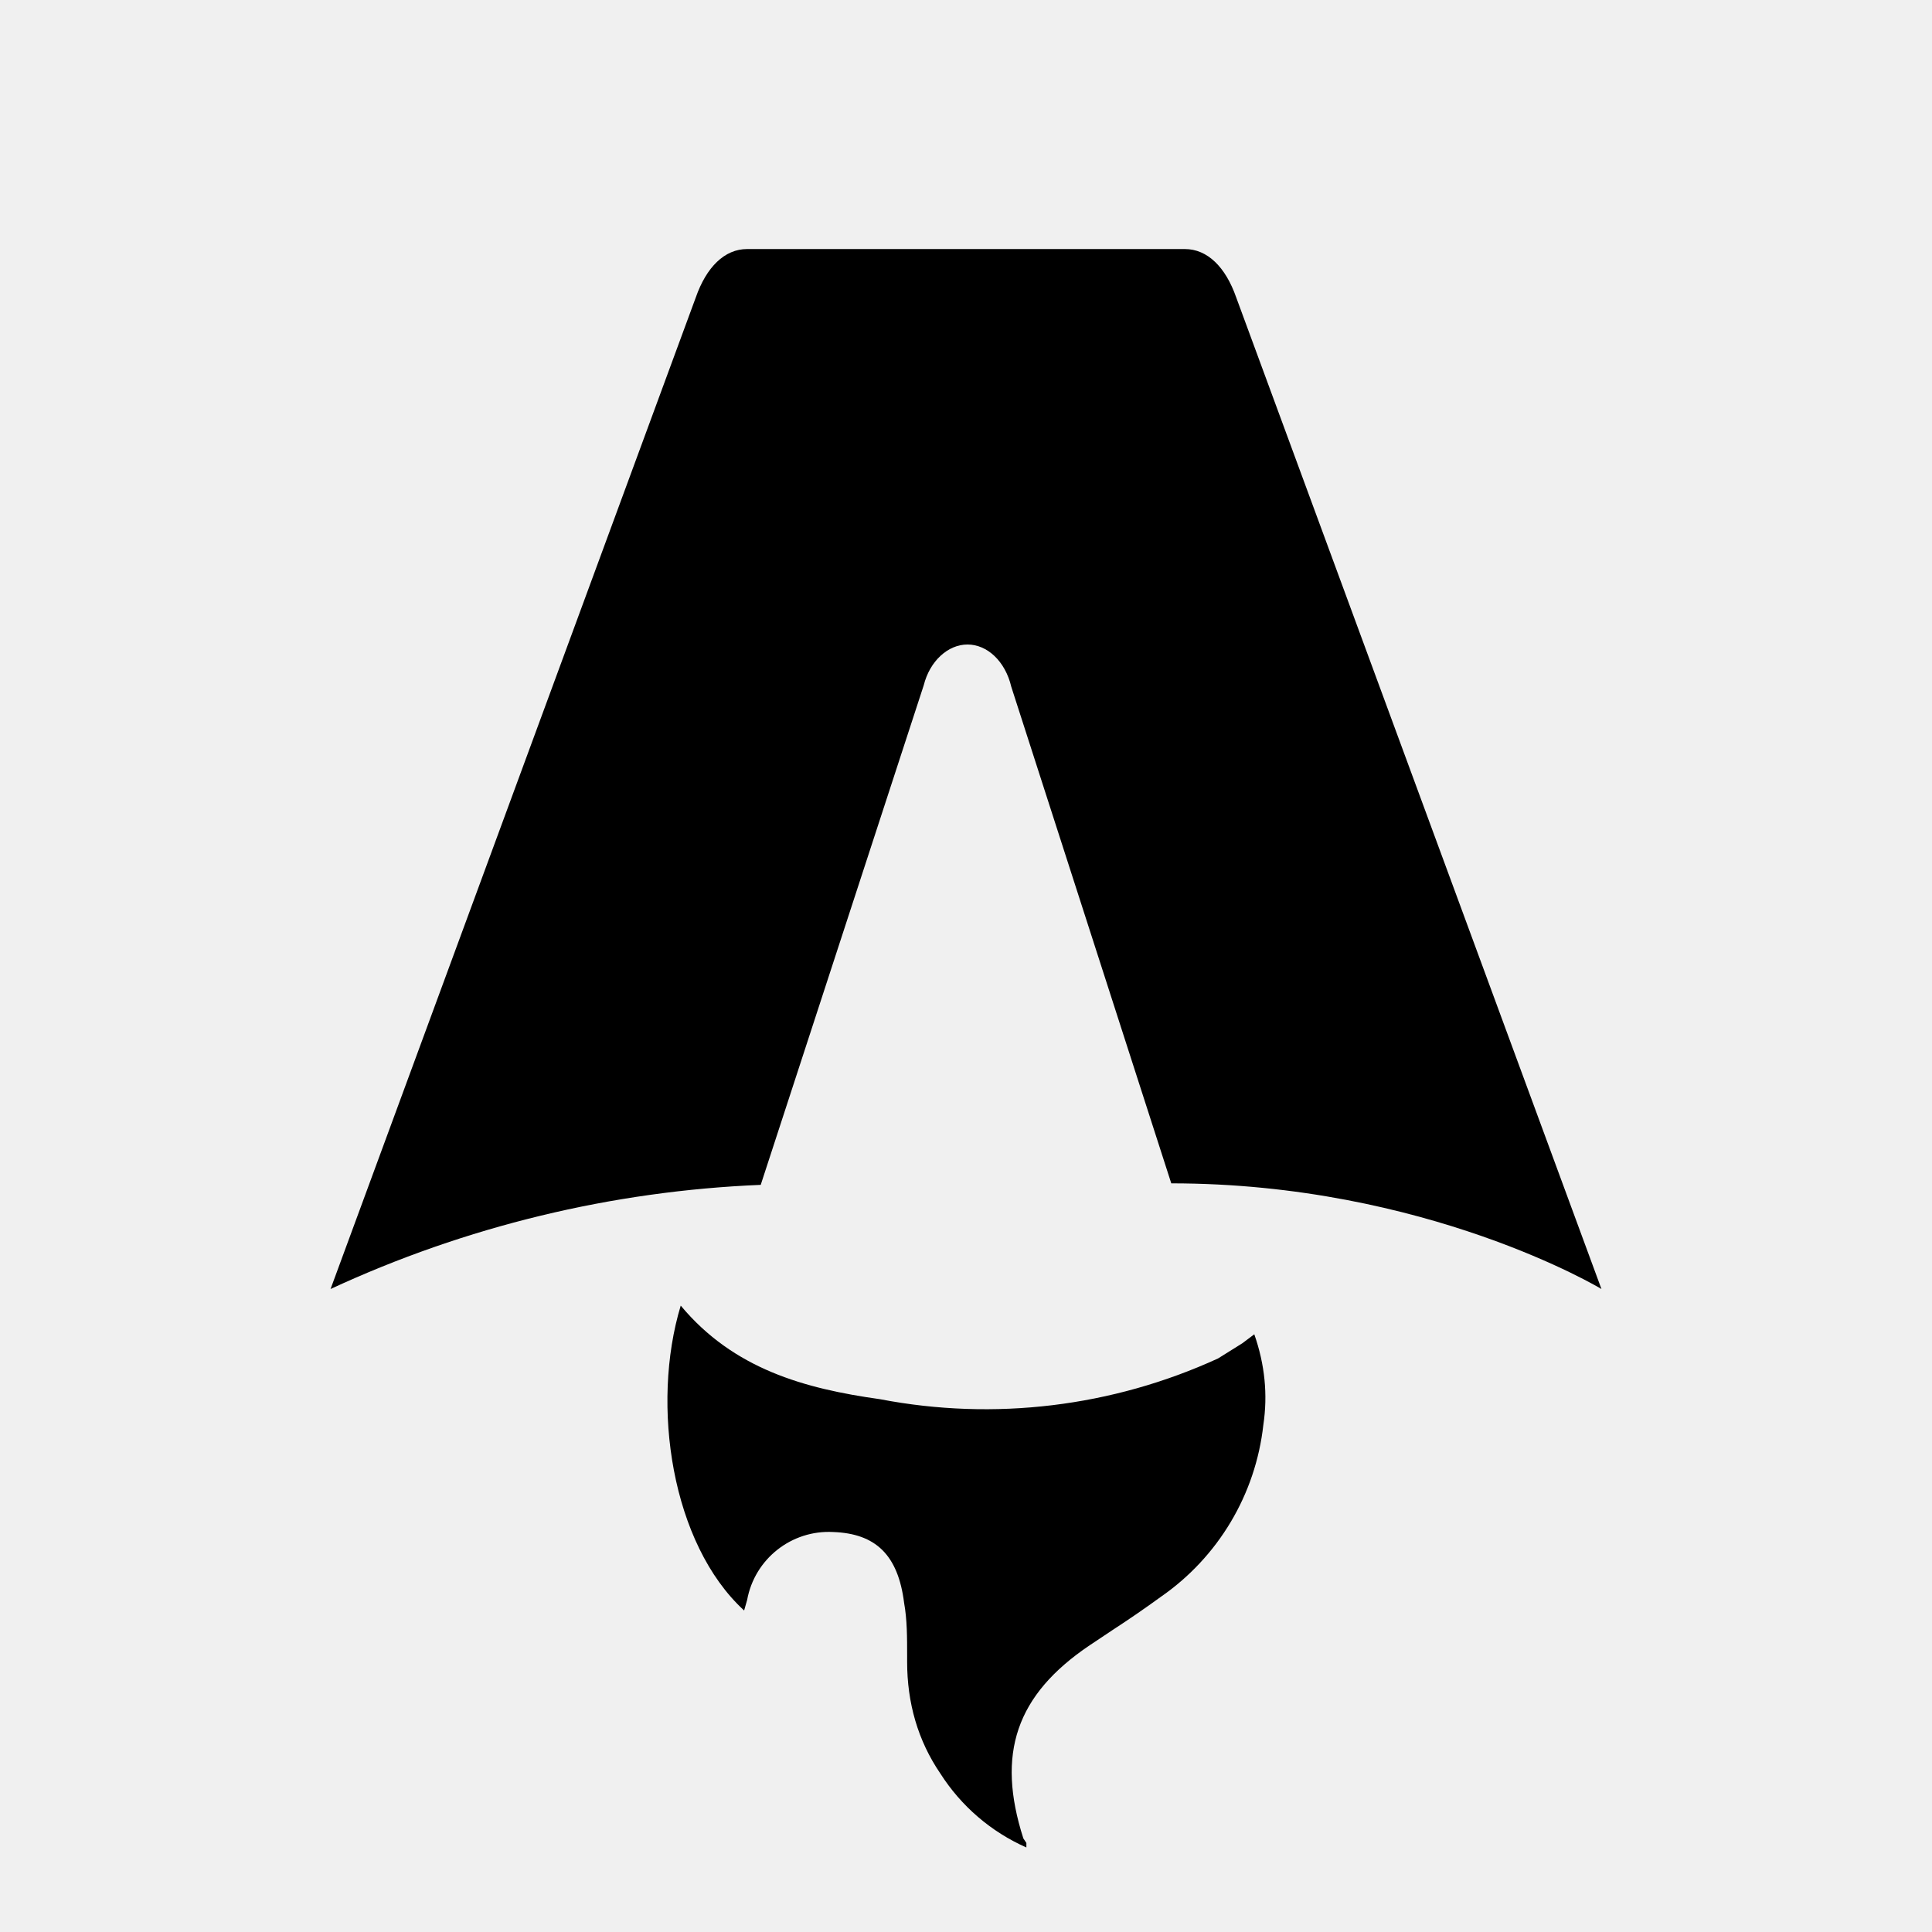
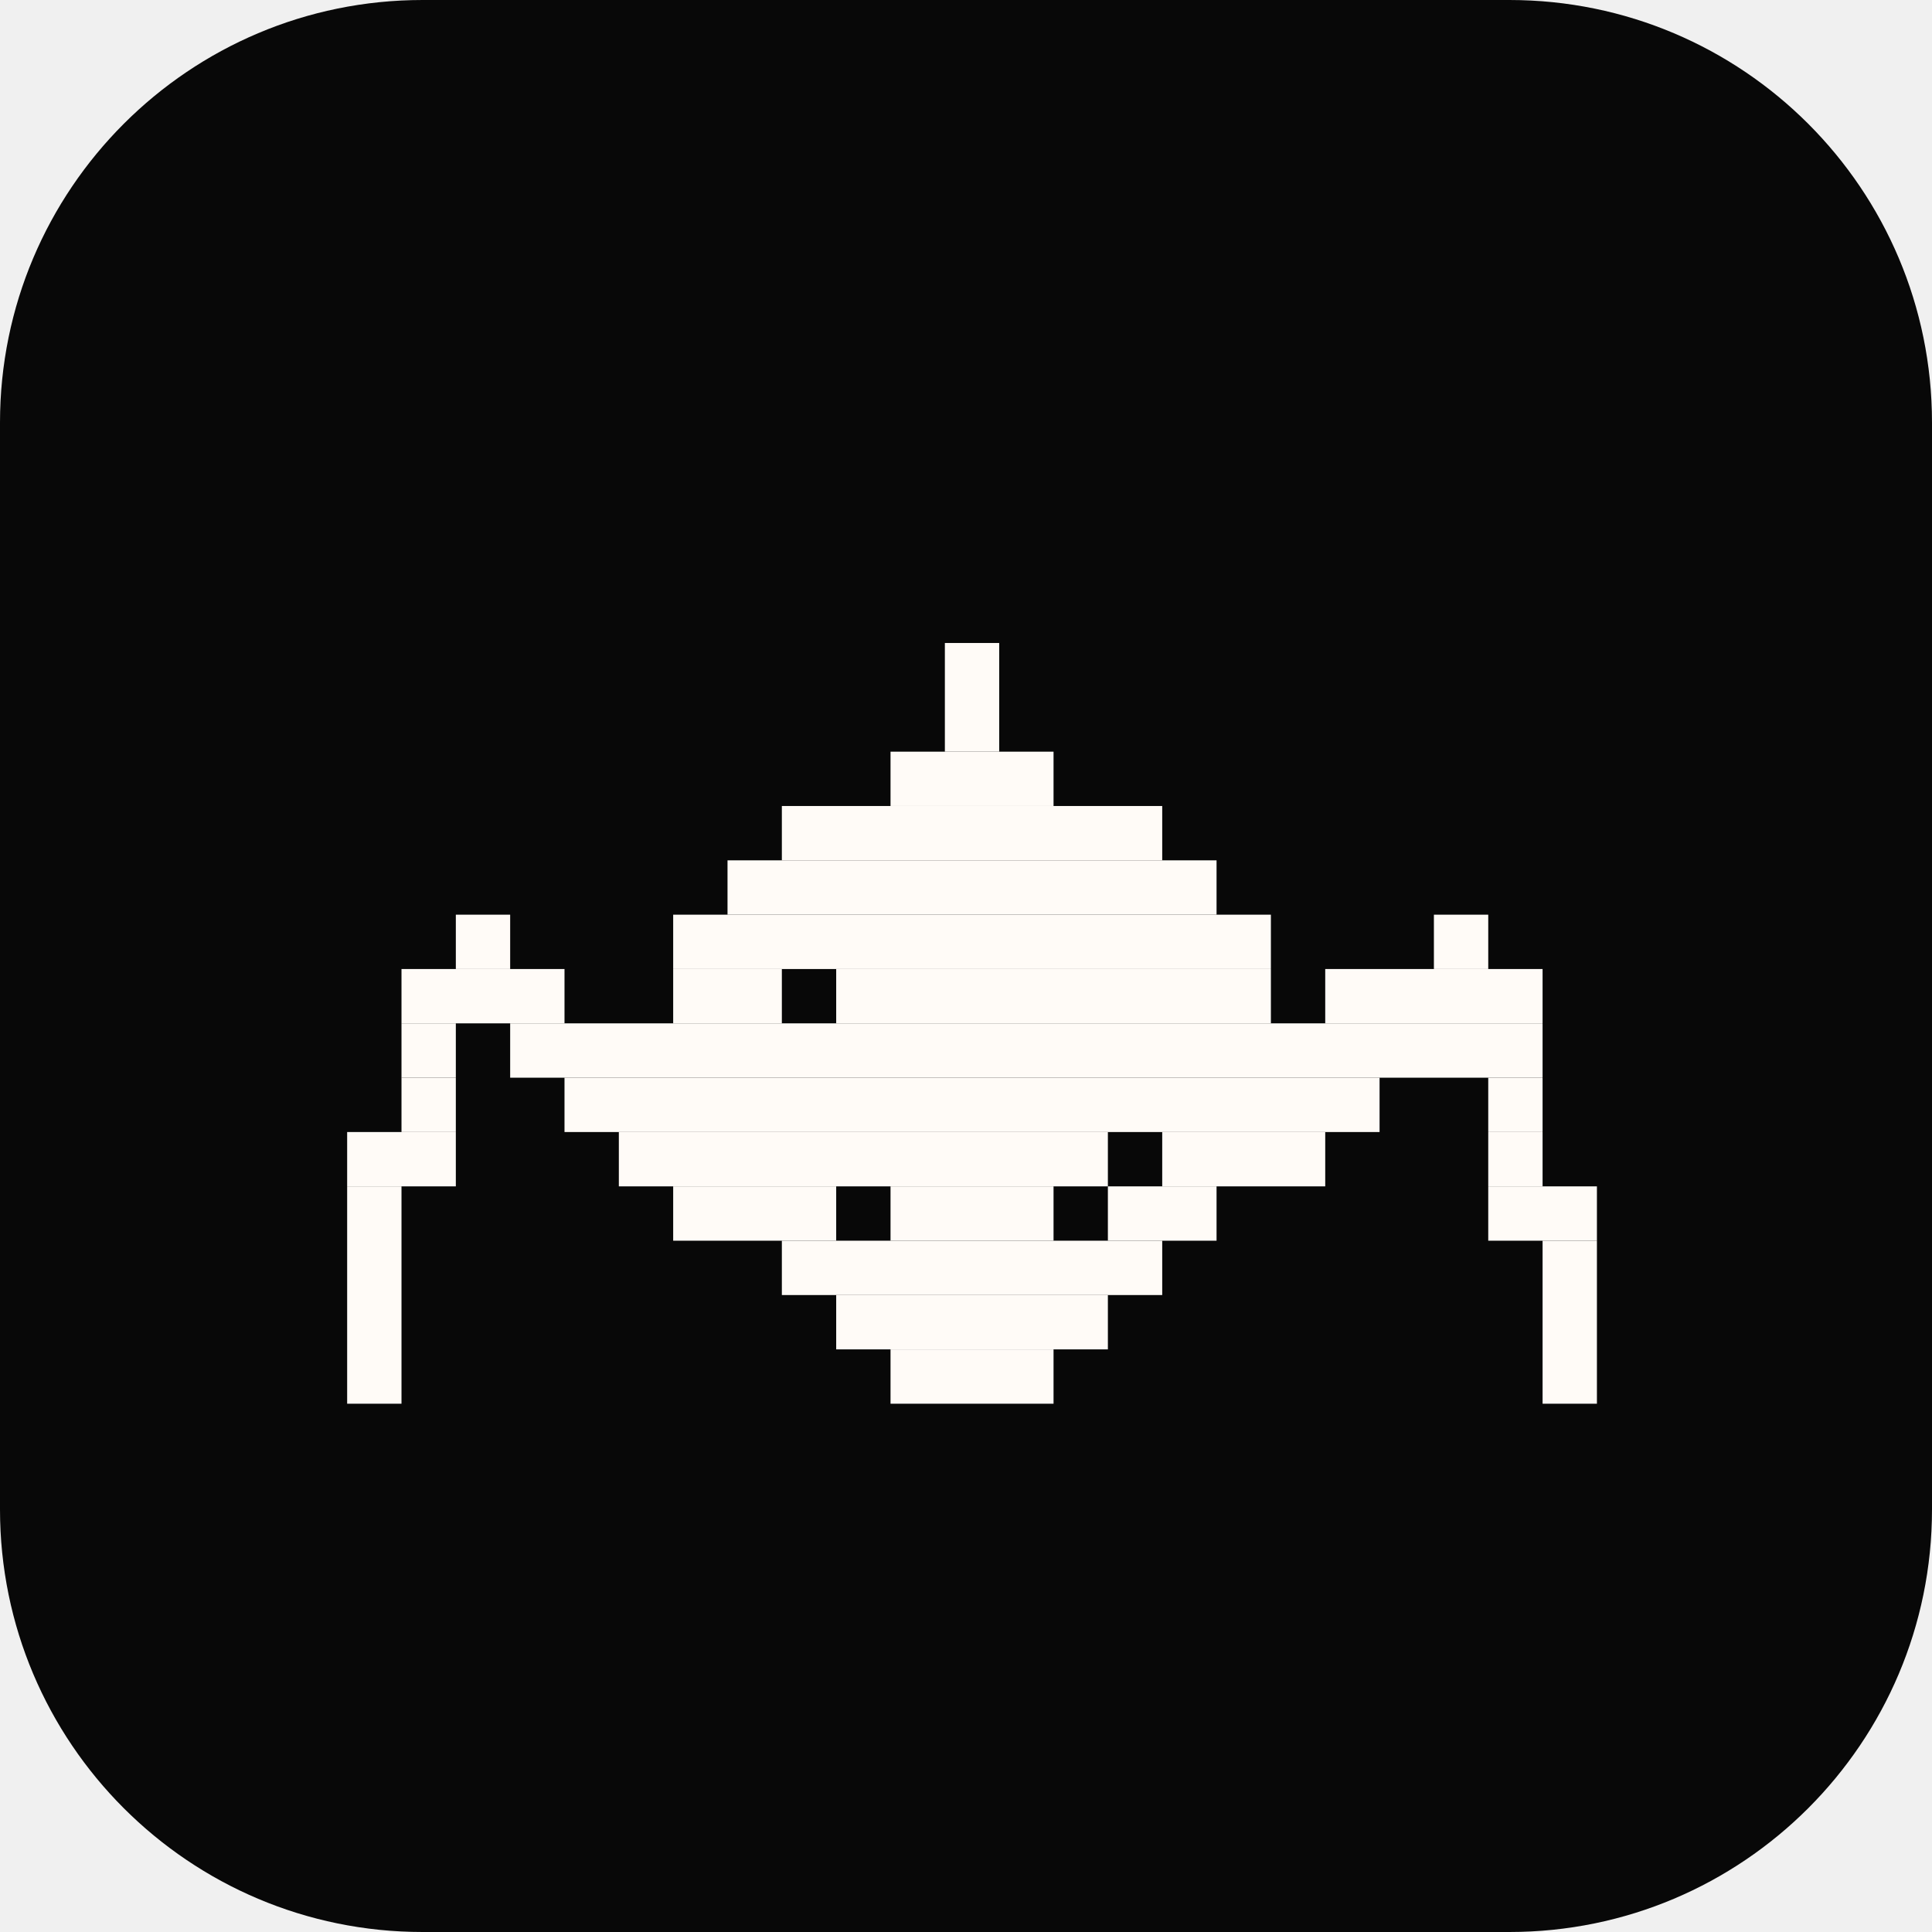
- <svg xmlns="http://www.w3.org/2000/svg" fill="none" viewBox="0 0 128 128">
-   <path d="M50.4 78.5a75.1 75.1 0 0 0-28.5 6.9l24.2-65.7c.7-2 1.9-3.2 3.4-3.2h29c1.5 0 2.7 1.2 3.4 3.2l24.2 65.7s-11.6-7-28.5-7L67 45.5c-.4-1.7-1.6-2.8-2.9-2.8-1.3 0-2.5 1.1-2.9 2.7L50.4 78.5Zm-1.1 28.2Zm-4.2-20.2c-2 6.6-.6 15.8 4.2 20.2a17.5 17.5 0 0 1 .2-.7 5.5 5.5 0 0 1 5.7-4.5c2.8.1 4.3 1.5 4.7 4.7.2 1.1.2 2.3.2 3.5v.4c0 2.7.7 5.2 2.2 7.4a13 13 0 0 0 5.7 4.9v-.3l-.2-.3c-1.8-5.6-.5-9.5 4.4-12.8l1.5-1a73 73 0 0 0 3.2-2.2 16 16 0 0 0 6.8-11.4c.3-2 .1-4-.6-6l-.8.6-1.6 1a37 37 0 0 1-22.4 2.7c-5-.7-9.7-2-13.2-6.2Z" />
-   <style>
-         path { fill: #000; }
-         @media (prefers-color-scheme: dark) {
-             path { fill: #FFF; }
-         }
-     </style>
+ <svg xmlns="http://www.w3.org/2000/svg" viewBox="0 0 64 64">
+   <rect width="64" height="64" rx="14" fill="#080808" />
+   <g transform="translate(11.5 19.5) scale(1.8)" fill="#FFFBF7">
+     <rect x="11" y="1" width="1" height="2" />
+     <rect x="10" y="3" width="3" height="1" />
+     <rect x="8" y="4" width="7" height="1" />
+     <rect x="7" y="5" width="9" height="1" />
+     <rect x="2" y="6" width="1" height="1" />
+     <rect x="6" y="6" width="11" height="1" />
+     <rect x="20" y="6" width="1" height="1" />
+     <rect x="1" y="7" width="3" height="1" />
+     <rect x="6" y="7" width="2" height="1" />
+     <rect x="9" y="7" width="8" height="1" />
+     <rect x="18" y="7" width="4" height="1" />
+     <rect x="1" y="8" width="1" height="1" />
+     <rect x="3" y="8" width="19" height="1" />
+     <rect x="1" y="9" width="1" height="1" />
+     <rect x="4" y="9" width="15" height="1" />
+     <rect x="21" y="9" width="1" height="1" />
+     <rect x="0" y="10" width="2" height="1" />
+     <rect x="5" y="10" width="9" height="1" />
+     <rect x="15" y="10" width="3" height="1" />
+     <rect x="21" y="10" width="1" height="1" />
+     <rect x="0" y="11" width="1" height="4" />
+     <rect x="6" y="11" width="3" height="1" />
+     <rect x="10" y="11" width="3" height="1" />
+     <rect x="14" y="11" width="2" height="1" />
+     <rect x="21" y="11" width="2" height="1" />
+     <rect x="8" y="12" width="7" height="1" />
+     <rect x="22" y="12" width="1" height="3" />
+     <rect x="9" y="13" width="5" height="1" />
+     <rect x="10" y="14" width="3" height="1" />
+   </g>
</svg>
